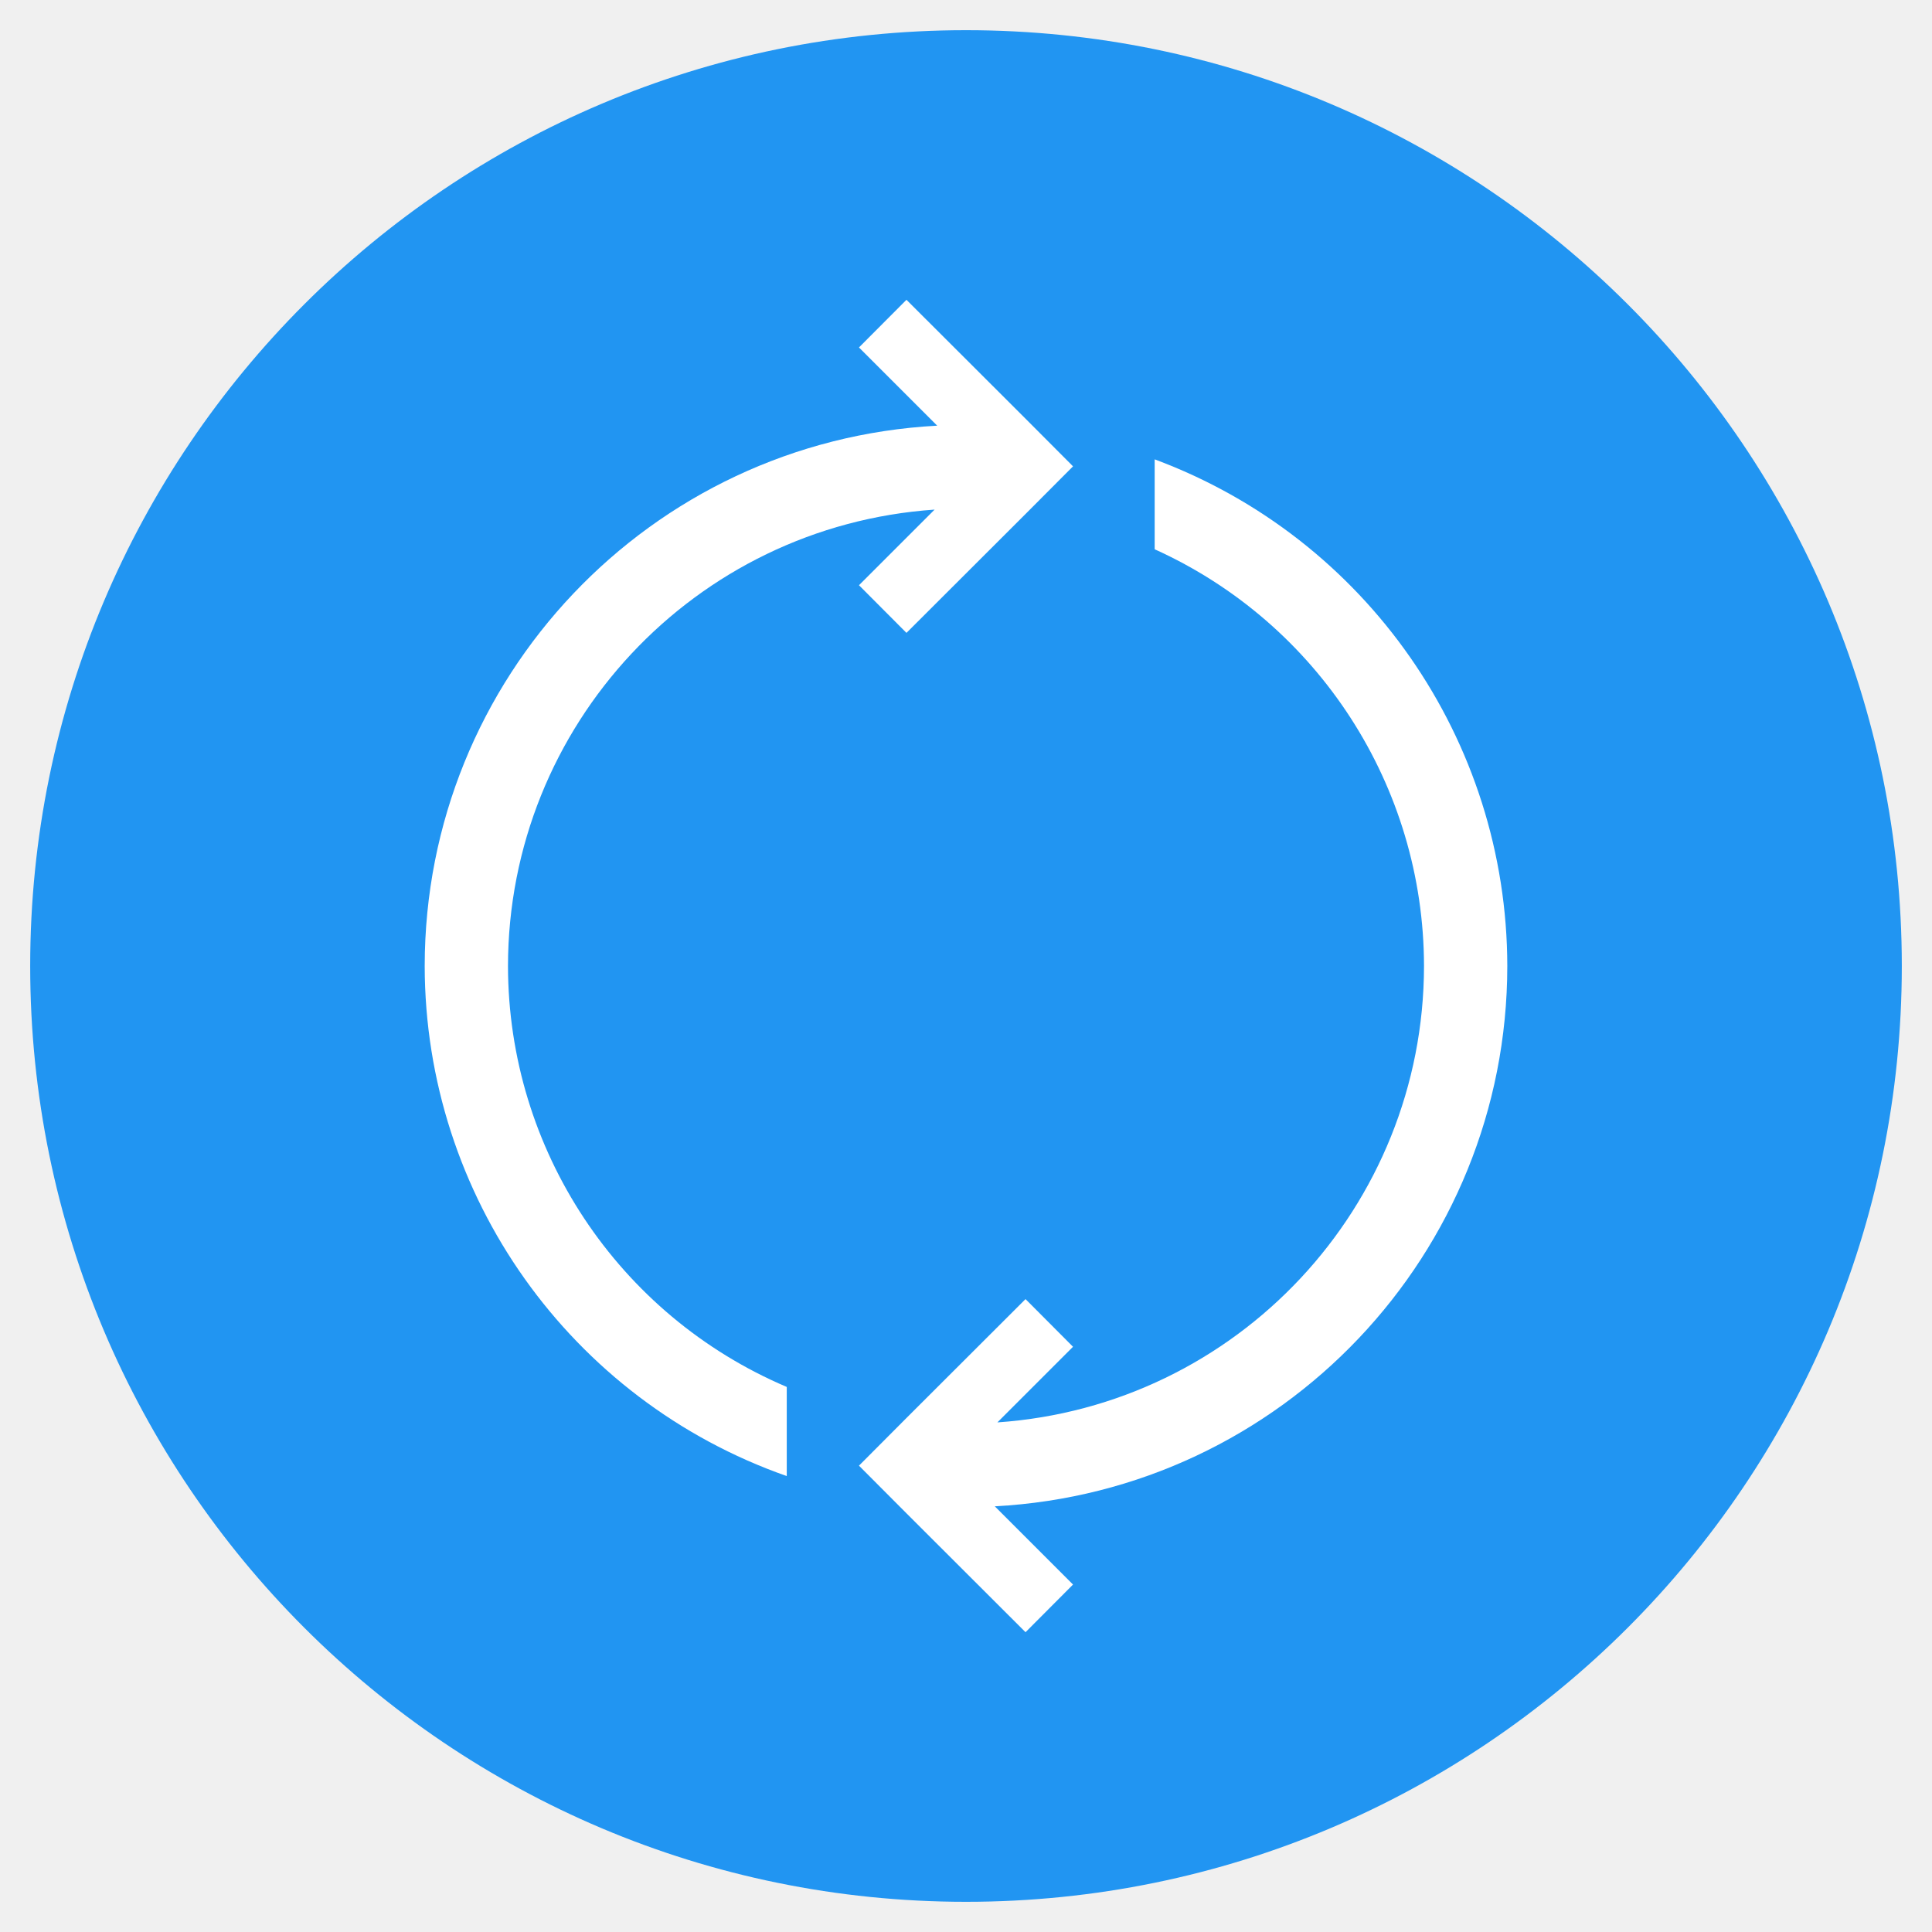
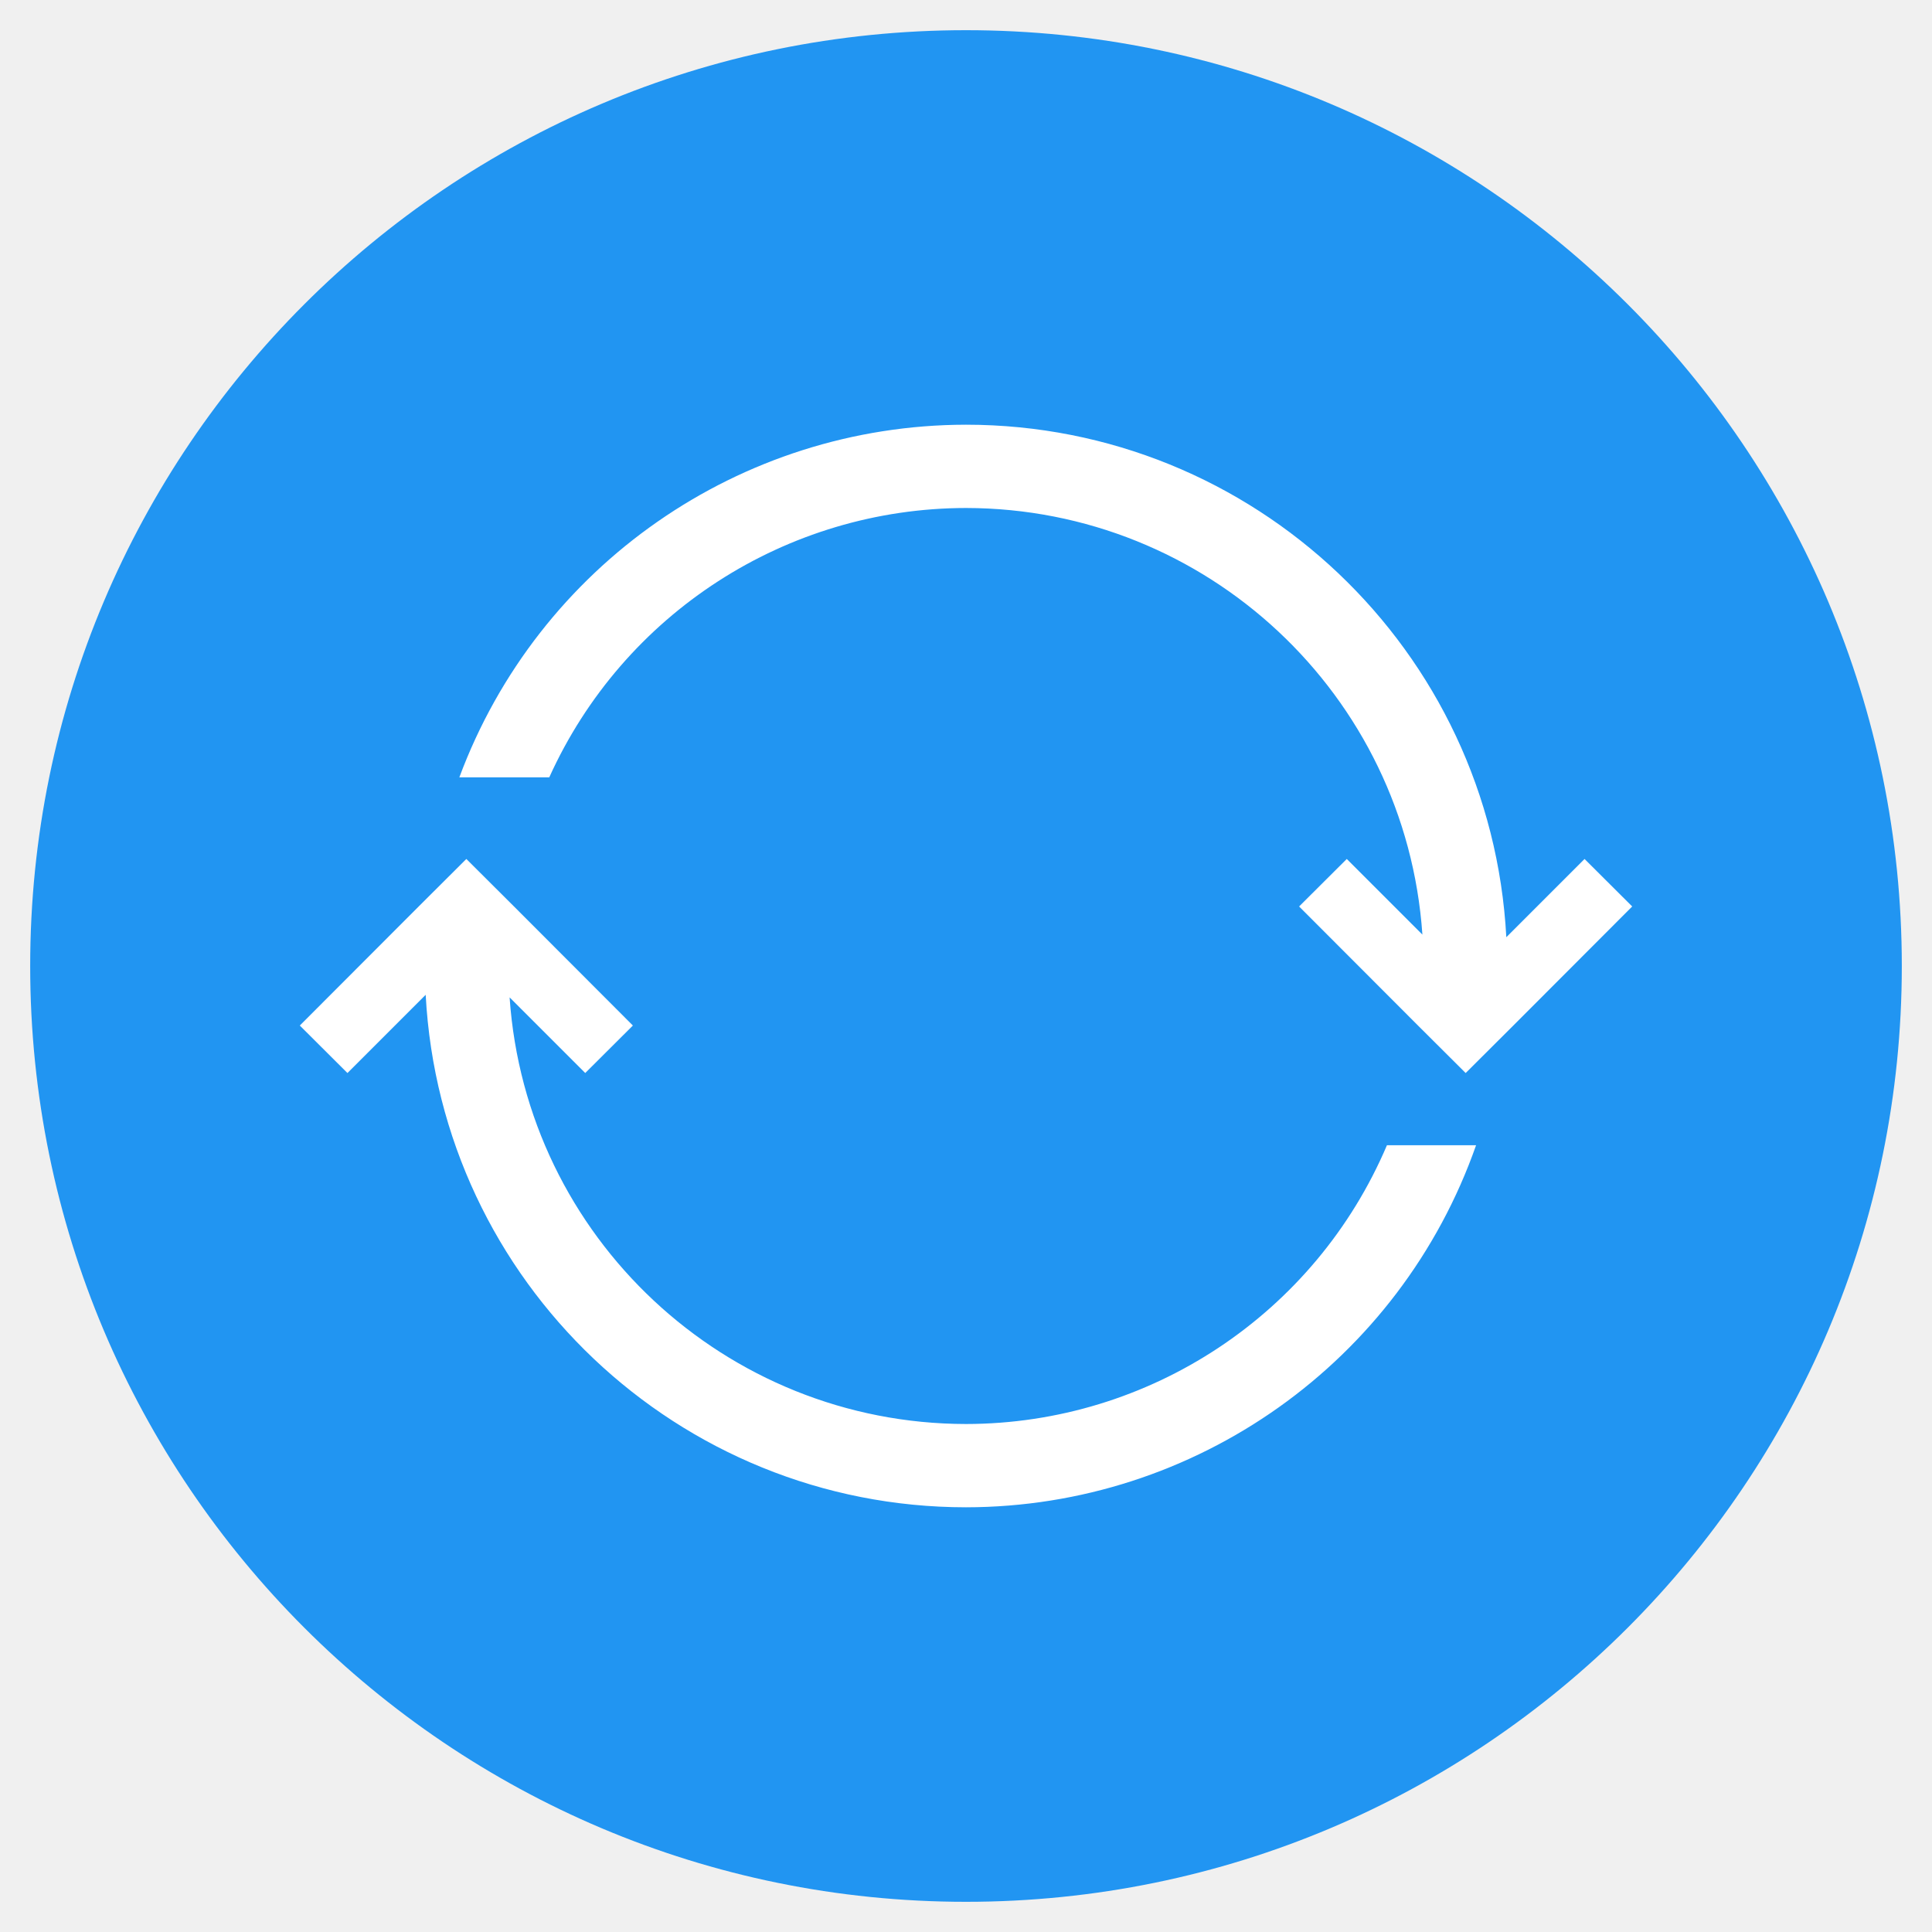
<svg xmlns="http://www.w3.org/2000/svg" xmlns:xlink="http://www.w3.org/1999/xlink" version="1.1" id="Layer_1" x="0px" y="0px" viewBox="0 0 256 256" enable-background="new 0 0 256 256" xml:space="preserve">
  <defs id="defs251">
    <clipPath id="b">
      <use width="100%" overflow="visible" xlink:href="#a" height="100%" id="use5" />
    </clipPath>
    <linearGradient x1="29.337" x2="81.837" y1="75.021" gradientUnits="userSpaceOnUse" y2="44.354" id="c">
      <stop id="stop10" offset="0" stop-opacity=".6" stop-color="#A52714" />
      <stop id="stop12" offset=".66" stop-opacity="0" stop-color="#A52714" />
    </linearGradient>
    <clipPath id="clipPath1232">
      <use width="100%" overflow="visible" xlink:href="#a" height="100%" id="use1230" />
    </clipPath>
    <clipPath id="clipPath1236">
      <use width="100%" overflow="visible" xlink:href="#a" height="100%" id="use1234" />
    </clipPath>
    <linearGradient x1="110.87" x2="52.538" y1="164.5" gradientUnits="userSpaceOnUse" y2="130.33" id="d">
      <stop id="stop23" offset="0" stop-opacity=".4" stop-color="#055524" />
      <stop id="stop25" offset=".33" stop-opacity="0" stop-color="#055524" />
    </linearGradient>
    <clipPath id="clipPath1244">
      <use width="100%" overflow="visible" xlink:href="#a" height="100%" id="use1242" />
    </clipPath>
    <clipPath id="clipPath1248">
      <use width="100%" overflow="visible" xlink:href="#a" height="100%" id="use1246" />
    </clipPath>
    <clipPath id="f">
      <use y="0" x="0" style="overflow:visible" id="use37" height="100%" xlink:href="#e" overflow="visible" width="100%" />
    </clipPath>
    <linearGradient x1="121.86" x2="136.55" y1="49.804" gradientUnits="userSpaceOnUse" y2="114.13" id="g">
      <stop id="stop42" offset="0" stop-opacity=".3" stop-color="#EA6100" />
      <stop id="stop44" offset=".66" stop-opacity="0" stop-color="#EA6100" />
    </linearGradient>
    <clipPath id="clipPath1258">
      <use width="100%" overflow="visible" xlink:href="#a" height="100%" id="use1256" />
    </clipPath>
    <clipPath id="clipPath1269">
      <use width="100%" overflow="visible" xlink:href="#a" height="100%" id="use1267" />
    </clipPath>
    <clipPath id="j">
      <use y="0" x="0" style="overflow:visible" id="use62" height="100%" xlink:href="#i" overflow="visible" width="100%" />
    </clipPath>
    <radialGradient id="l" gradientUnits="userSpaceOnUse" cy="55.948" cx="668.18" gradientTransform="translate(-576)" r="84.078">
      <stop stop-color="#3E2723" stop-opacity=".2" offset="0" id="stop73" />
      <stop stop-color="#3E2723" stop-opacity="0" offset="1" id="stop75" />
    </radialGradient>
    <clipPath id="clipPath1285">
      <use width="100%" overflow="visible" xlink:href="#a" height="100%" id="use1283" />
    </clipPath>
    <clipPath id="clipPath1289">
      <use width="100%" overflow="visible" xlink:href="#a" height="100%" id="use1287" />
    </clipPath>
    <clipPath id="n">
      <use y="0" x="0" style="overflow:visible" id="use83" height="100%" xlink:href="#m" overflow="visible" width="100%" />
    </clipPath>
    <radialGradient id="p" gradientUnits="userSpaceOnUse" cy="48.52" cx="597.88" gradientTransform="translate(-576)" r="78.044">
      <stop stop-color="#3E2723" stop-opacity=".2" offset="0" id="stop94" />
      <stop stop-color="#3E2723" stop-opacity="0" offset="1" id="stop96" />
    </radialGradient>
    <clipPath id="clipPath1305">
      <use width="100%" overflow="visible" xlink:href="#a" height="100%" id="use1303" />
    </clipPath>
    <radialGradient id="q" gradientUnits="userSpaceOnUse" cy="96.138" cx="671.84" gradientTransform="translate(-576)" r="87.87">
      <stop stop-color="#263238" stop-opacity=".2" offset="0" id="stop101" />
      <stop stop-color="#263238" stop-opacity="0" offset="1" id="stop103" />
    </radialGradient>
    <clipPath id="clipPath1312">
      <use width="100%" overflow="visible" xlink:href="#a" height="100%" id="use1310" />
    </clipPath>
    <clipPath id="clipPath1316">
      <use width="100%" overflow="visible" xlink:href="#a" height="100%" id="use1314" />
    </clipPath>
    <clipPath id="clipPath1320">
      <use width="100%" overflow="visible" xlink:href="#a" height="100%" id="use1318" />
    </clipPath>
    <clipPath id="clipPath1324">
      <use width="100%" overflow="visible" xlink:href="#a" height="100%" id="use1322" />
    </clipPath>
    <path d="m 8,184 h 83.77 l 38.88,-38.88 V 116 H 61.36 L 8,24.48 Z" id="e" />
    <path d="m 96,56 34.65,60 -38.88,68 H 184 V 56 Z" id="i" />
    <path d="M 21.97,8 V 48.34 L 61.36,116 96,56 h 88 V 8 Z" id="m" />
    <clipPath id="b-1">
      <use width="100%" overflow="visible" xlink:href="#a" height="100%" id="use5-7" />
    </clipPath>
    <clipPath id="clipPath1232-2">
      <use width="100%" overflow="visible" xlink:href="#a" height="100%" id="use1230-2" />
    </clipPath>
    <clipPath id="clipPath1236-6">
      <use width="100%" overflow="visible" xlink:href="#a" height="100%" id="use1234-1" />
    </clipPath>
    <clipPath id="clipPath1244-1">
      <use width="100%" overflow="visible" xlink:href="#a" height="100%" id="use1242-5" />
    </clipPath>
    <clipPath id="clipPath1248-9">
      <use width="100%" overflow="visible" xlink:href="#a" height="100%" id="use1246-4" />
    </clipPath>
    <clipPath id="f-9">
      <use y="0" x="0" style="overflow:visible" id="use37-0" height="100%" xlink:href="#e-8" overflow="visible" width="100%" />
    </clipPath>
    <clipPath id="clipPath1258-7">
      <use width="100%" overflow="visible" xlink:href="#a" height="100%" id="use1256-7" />
    </clipPath>
    <clipPath id="clipPath1269-1">
      <use width="100%" overflow="visible" xlink:href="#a" height="100%" id="use1267-1" />
    </clipPath>
    <clipPath id="j-5">
      <use y="0" x="0" style="overflow:visible" id="use62-9" height="100%" xlink:href="#i-5" overflow="visible" width="100%" />
    </clipPath>
    <radialGradient id="l-7" gradientUnits="userSpaceOnUse" cy="55.948" cx="668.18" gradientTransform="translate(-576)" r="84.078">
      <stop stop-color="#3E2723" stop-opacity=".2" offset="0" id="stop73-7" />
      <stop stop-color="#3E2723" stop-opacity="0" offset="1" id="stop75-6" />
    </radialGradient>
    <clipPath id="clipPath1285-7">
      <use width="100%" overflow="visible" xlink:href="#a" height="100%" id="use1283-3" />
    </clipPath>
    <clipPath id="clipPath1289-6">
      <use width="100%" overflow="visible" xlink:href="#a" height="100%" id="use1287-5" />
    </clipPath>
    <clipPath id="n-6">
      <use y="0" x="0" style="overflow:visible" id="use83-3" height="100%" xlink:href="#m-6" overflow="visible" width="100%" />
    </clipPath>
    <radialGradient id="p-9" gradientUnits="userSpaceOnUse" cy="48.52" cx="597.88" gradientTransform="translate(-576)" r="78.044">
      <stop stop-color="#3E2723" stop-opacity=".2" offset="0" id="stop94-4" />
      <stop stop-color="#3E2723" stop-opacity="0" offset="1" id="stop96-8" />
    </radialGradient>
    <clipPath id="clipPath1305-1">
      <use width="100%" overflow="visible" xlink:href="#a" height="100%" id="use1303-2" />
    </clipPath>
    <radialGradient id="q-9" gradientUnits="userSpaceOnUse" cy="96.138" cx="671.84" gradientTransform="translate(-576)" r="87.87">
      <stop stop-color="#263238" stop-opacity=".2" offset="0" id="stop101-3" />
      <stop stop-color="#263238" stop-opacity="0" offset="1" id="stop103-9" />
    </radialGradient>
    <clipPath id="clipPath1312-0">
      <use width="100%" overflow="visible" xlink:href="#a" height="100%" id="use1310-8" />
    </clipPath>
    <clipPath id="clipPath1316-8">
      <use width="100%" overflow="visible" xlink:href="#a" height="100%" id="use1314-5" />
    </clipPath>
    <clipPath id="clipPath1320-0">
      <use width="100%" overflow="visible" xlink:href="#a" height="100%" id="use1318-9" />
    </clipPath>
    <clipPath id="clipPath1324-6">
      <use width="100%" overflow="visible" xlink:href="#a" height="100%" id="use1322-3" />
    </clipPath>
    <path d="m 8,184 h 83.77 l 38.88,-38.88 V 116 H 61.36 L 8,24.48 Z" id="e-8" />
    <path d="m 96,56 34.65,60 -38.88,68 H 184 V 56 Z" id="i-5" />
    <path d="M 21.97,8 V 48.34 L 61.36,116 96,56 h 88 V 8 Z" id="m-6" />
    <radialGradient id="r" gradientUnits="userSpaceOnUse" cy="32.014" cx="34.286" gradientTransform="translate(-23.07961,-106.2699)" r="176.75">
      <stop stop-color="#fff" stop-opacity=".1" offset="0" id="stop130" />
      <stop stop-color="#fff" stop-opacity="0" offset="1" id="stop132" />
    </radialGradient>
    <clipPath id="b-0">
      <use y="0" x="0" style="overflow:visible" width="100%" overflow="visible" xlink:href="#a" height="100%" id="use5-5" />
    </clipPath>
    <clipPath id="clipPath963">
      <use y="0" x="0" style="overflow:visible" width="100%" overflow="visible" xlink:href="#a" height="100%" id="use961" />
    </clipPath>
    <clipPath id="clipPath967">
      <use y="0" x="0" style="overflow:visible" width="100%" overflow="visible" xlink:href="#a" height="100%" id="use965" />
    </clipPath>
    <radialGradient id="q-94" gradientUnits="userSpaceOnUse" cy="96.138" cx="671.84" gradientTransform="translate(-576)" r="87.87">
      <stop stop-color="#263238" stop-opacity=".2" offset="0" id="stop101-6" />
      <stop stop-color="#263238" stop-opacity="0" offset="1" id="stop103-92" />
    </radialGradient>
    <clipPath id="clipPath974">
      <use y="0" x="0" style="overflow:visible" width="100%" overflow="visible" xlink:href="#a" height="100%" id="use972" />
    </clipPath>
    <radialGradient id="p-2" gradientUnits="userSpaceOnUse" cy="48.52" cx="597.88" gradientTransform="translate(-576)" r="78.044">
      <stop stop-color="#3E2723" stop-opacity=".2" offset="0" id="stop94-47" />
      <stop stop-color="#3E2723" stop-opacity="0" offset="1" id="stop96-7" />
    </radialGradient>
    <clipPath id="clipPath981">
      <use y="0" x="0" style="overflow:visible" width="100%" overflow="visible" xlink:href="#a" height="100%" id="use979" />
    </clipPath>
    <clipPath id="clipPath985">
      <use y="0" x="0" style="overflow:visible" width="100%" overflow="visible" xlink:href="#a" height="100%" id="use983" />
    </clipPath>
    <clipPath id="n-5">
      <use width="100%" overflow="visible" xlink:href="#m-0" height="100%" id="use83-4" style="overflow:visible" x="0" y="0" />
    </clipPath>
    <radialGradient id="l-2" gradientUnits="userSpaceOnUse" cy="55.948" cx="668.18" gradientTransform="translate(-576)" r="84.078">
      <stop stop-color="#3E2723" stop-opacity=".2" offset="0" id="stop73-8" />
      <stop stop-color="#3E2723" stop-opacity="0" offset="1" id="stop75-9" />
    </radialGradient>
    <clipPath id="clipPath997">
      <use y="0" x="0" style="overflow:visible" width="100%" overflow="visible" xlink:href="#a" height="100%" id="use995" />
    </clipPath>
    <clipPath id="clipPath1001">
      <use y="0" x="0" style="overflow:visible" width="100%" overflow="visible" xlink:href="#a" height="100%" id="use999" />
    </clipPath>
    <clipPath id="j-3">
      <use width="100%" overflow="visible" xlink:href="#i-1" height="100%" id="use62-6" style="overflow:visible" x="0" y="0" />
    </clipPath>
    <clipPath id="clipPath1010">
      <use y="0" x="0" style="overflow:visible" width="100%" overflow="visible" xlink:href="#a" height="100%" id="use1008" />
    </clipPath>
    <clipPath id="clipPath1017">
      <use y="0" x="0" style="overflow:visible" width="100%" overflow="visible" xlink:href="#a" height="100%" id="use1015" />
    </clipPath>
    <clipPath id="f-0">
      <use width="100%" overflow="visible" xlink:href="#e-1" height="100%" id="use37-5" style="overflow:visible" x="0" y="0" />
    </clipPath>
    <clipPath id="clipPath1029">
      <use y="0" x="0" style="overflow:visible" width="100%" overflow="visible" xlink:href="#a" height="100%" id="use1027" />
    </clipPath>
    <clipPath id="clipPath1033">
      <use y="0" x="0" style="overflow:visible" width="100%" overflow="visible" xlink:href="#a" height="100%" id="use1031" />
    </clipPath>
    <clipPath id="clipPath1043">
      <use y="0" x="0" style="overflow:visible" width="100%" overflow="visible" xlink:href="#a" height="100%" id="use1041" />
    </clipPath>
    <clipPath id="clipPath1047">
      <use y="0" x="0" style="overflow:visible" width="100%" overflow="visible" xlink:href="#a" height="100%" id="use1045" />
    </clipPath>
    <path id="e-1" d="m 8,184 h 83.77 l 38.88,-38.88 V 116 H 61.36 L 8,24.48 Z" />
    <path id="i-1" d="m 96,56 34.65,60 -38.88,68 H 184 V 56 Z" />
    <path id="m-0" d="M 21.97,8 V 48.34 L 61.36,116 96,56 h 88 V 8 Z" />
    <circle r="88" cx="96" cy="96" id="a" />
    <path d="m8 184h83.77l38.88-38.88v-29.12h-69.29l-53.36-91.52z" id="e-6" />
    <path d="m96 56l34.65 60-38.88 68h92.23v-128z" id="i-2" />
    <path d="m21.97 8v40.34l39.39 67.66 34.64-60h88v-48z" id="m-8" />
    <defs id="defs1820">
      <path d="M 21.97,8 V 48.34 L 61.36,116 96,56 h 88 V 8 Z" id="path1928" />
    </defs>
    <clipPath id="n-7">
      <use id="use1822" height="100%" xlink:href="#m-8" overflow="visible" width="100%" style="overflow:visible" x="0" y="0" />
    </clipPath>
    <defs id="defs1799">
      <path d="m 96,56 34.65,60 -38.88,68 H 184 V 56 Z" id="path1918" />
    </defs>
    <clipPath id="j-6">
      <use id="use1801" height="100%" xlink:href="#i-2" overflow="visible" width="100%" style="overflow:visible" x="0" y="0" />
    </clipPath>
    <defs id="defs1774">
      <path d="m 8,184 h 83.77 l 38.88,-38.88 V 116 H 61.36 L 8,24.48 Z" id="path1902" />
    </defs>
    <clipPath id="f-06">
      <use id="use1776" height="100%" xlink:href="#e-6" overflow="visible" width="100%" style="overflow:visible" x="0" y="0" />
    </clipPath>
    <linearGradient x1="110.87" x2="52.538" y1="164.5" gradientUnits="userSpaceOnUse" y2="130.33" id="linearGradient1897">
      <stop id="stop1762" offset="0" stop-opacity=".4" stop-color="#055524" />
      <stop id="stop1764" offset=".33" stop-opacity="0" stop-color="#055524" />
    </linearGradient>
    <linearGradient x1="29.337" x2="81.837" y1="75.021" gradientUnits="userSpaceOnUse" y2="44.354" id="linearGradient1889">
      <stop id="stop1749" offset="0" stop-opacity=".6" stop-color="#A52714" />
      <stop id="stop1751" offset=".66" stop-opacity="0" stop-color="#A52714" />
    </linearGradient>
    <linearGradient id="linearGradient1910" y2="114.13" gradientUnits="userSpaceOnUse" y1="49.804" x2="136.55" x1="121.86">
      <stop stop-color="#EA6100" stop-opacity=".3" offset="0" id="stop1781" />
      <stop stop-color="#EA6100" stop-opacity="0" offset=".66" id="stop1783" />
    </linearGradient>
    <clipPath id="b-3">
      <use y="0" x="0" style="overflow:visible" width="100%" overflow="visible" xlink:href="#a" height="100%" id="use5-1" />
    </clipPath>
    <clipPath id="clipPath1024">
      <use y="0" x="0" style="overflow:visible" width="100%" overflow="visible" xlink:href="#a" height="100%" id="use1022" />
    </clipPath>
    <clipPath id="clipPath1028">
      <use y="0" x="0" style="overflow:visible" width="100%" overflow="visible" xlink:href="#a" height="100%" id="use1026" />
    </clipPath>
    <clipPath id="clipPath1035">
      <use y="0" x="0" style="overflow:visible" width="100%" overflow="visible" xlink:href="#a" height="100%" id="use1033" />
    </clipPath>
    <clipPath id="clipPath1039">
      <use y="0" x="0" style="overflow:visible" width="100%" overflow="visible" xlink:href="#a" height="100%" id="use1037" />
    </clipPath>
    <clipPath id="f-6">
      <use y="0" x="0" style="overflow:visible" id="use37-8" height="100%" xlink:href="#e-61" overflow="visible" width="100%" />
    </clipPath>
    <clipPath id="clipPath1048">
      <use y="0" x="0" style="overflow:visible" width="100%" overflow="visible" xlink:href="#a" height="100%" id="use1046" />
    </clipPath>
    <clipPath id="clipPath1058">
      <use y="0" x="0" style="overflow:visible" width="100%" overflow="visible" xlink:href="#a" height="100%" id="use1056" />
    </clipPath>
    <clipPath id="j-66">
      <use y="0" x="0" style="overflow:visible" id="use62-4" height="100%" xlink:href="#i-59" overflow="visible" width="100%" />
    </clipPath>
    <radialGradient id="l-9" gradientUnits="userSpaceOnUse" cy="55.948" cx="668.18" gradientTransform="translate(-576)" r="84.078">
      <stop stop-color="#3E2723" stop-opacity=".2" offset="0" id="stop73-5" />
      <stop stop-color="#3E2723" stop-opacity="0" offset="1" id="stop75-0" />
    </radialGradient>
    <clipPath id="clipPath1073">
      <use y="0" x="0" style="overflow:visible" width="100%" overflow="visible" xlink:href="#a" height="100%" id="use1071" />
    </clipPath>
    <clipPath id="clipPath1077">
      <use y="0" x="0" style="overflow:visible" width="100%" overflow="visible" xlink:href="#a" height="100%" id="use1075" />
    </clipPath>
    <clipPath id="n-4">
      <use y="0" x="0" style="overflow:visible" id="use83-8" height="100%" xlink:href="#m-4" overflow="visible" width="100%" />
    </clipPath>
    <radialGradient id="p-7" gradientUnits="userSpaceOnUse" cy="48.52" cx="597.88" gradientTransform="translate(-576)" r="78.044">
      <stop stop-color="#3E2723" stop-opacity=".2" offset="0" id="stop94-1" />
      <stop stop-color="#3E2723" stop-opacity="0" offset="1" id="stop96-72" />
    </radialGradient>
    <clipPath id="clipPath1092">
      <use y="0" x="0" style="overflow:visible" width="100%" overflow="visible" xlink:href="#a" height="100%" id="use1090" />
    </clipPath>
    <radialGradient id="q-7" gradientUnits="userSpaceOnUse" cy="96.138" cx="671.84" gradientTransform="translate(-576)" r="87.87">
      <stop stop-color="#263238" stop-opacity=".2" offset="0" id="stop101-2" />
      <stop stop-color="#263238" stop-opacity="0" offset="1" id="stop103-2" />
    </radialGradient>
    <clipPath id="clipPath1099">
      <use y="0" x="0" style="overflow:visible" width="100%" overflow="visible" xlink:href="#a" height="100%" id="use1097" />
    </clipPath>
    <clipPath id="clipPath1103">
      <use y="0" x="0" style="overflow:visible" width="100%" overflow="visible" xlink:href="#a" height="100%" id="use1101" />
    </clipPath>
    <clipPath id="clipPath1107">
      <use y="0" x="0" style="overflow:visible" width="100%" overflow="visible" xlink:href="#a" height="100%" id="use1105" />
    </clipPath>
    <clipPath id="clipPath1111">
      <use y="0" x="0" style="overflow:visible" width="100%" overflow="visible" xlink:href="#a" height="100%" id="use1109" />
    </clipPath>
    <radialGradient id="r-6" gradientUnits="userSpaceOnUse" cy="32.014" cx="34.286" gradientTransform="translate(-7,-7)" r="176.75">
      <stop stop-color="#fff" stop-opacity=".1" offset="0" id="stop130-1" />
      <stop stop-color="#fff" stop-opacity="0" offset="1" id="stop132-0" />
    </radialGradient>
    <path d="m 8,184 h 83.77 l 38.88,-38.88 V 116 H 61.36 L 8,24.48 Z" id="e-61" />
    <path d="m 96,56 34.65,60 -38.88,68 H 184 V 56 Z" id="i-59" />
    <path d="M 21.97,8 V 48.34 L 61.36,116 96,56 h 88 V 8 Z" id="m-4" />
    <clipPath id="b-9">
      <use y="0" x="0" style="overflow:visible" width="100%" overflow="visible" xlink:href="#a" height="100%" id="use5-0" />
    </clipPath>
    <clipPath id="clipPath1024-7">
      <use y="0" x="0" style="overflow:visible" width="100%" overflow="visible" xlink:href="#a" height="100%" id="use1022-7" />
    </clipPath>
    <clipPath id="clipPath1028-1">
      <use y="0" x="0" style="overflow:visible" width="100%" overflow="visible" xlink:href="#a" height="100%" id="use1026-1" />
    </clipPath>
    <clipPath id="clipPath1035-7">
      <use y="0" x="0" style="overflow:visible" width="100%" overflow="visible" xlink:href="#a" height="100%" id="use1033-7" />
    </clipPath>
    <clipPath id="clipPath1039-6">
      <use y="0" x="0" style="overflow:visible" width="100%" overflow="visible" xlink:href="#a" height="100%" id="use1037-7" />
    </clipPath>
    <clipPath id="f-3">
      <use y="0" x="0" style="overflow:visible" id="use37-6" height="100%" xlink:href="#e-9" overflow="visible" width="100%" />
    </clipPath>
    <clipPath id="clipPath1048-3">
      <use y="0" x="0" style="overflow:visible" width="100%" overflow="visible" xlink:href="#a" height="100%" id="use1046-9" />
    </clipPath>
    <clipPath id="clipPath1058-4">
      <use y="0" x="0" style="overflow:visible" width="100%" overflow="visible" xlink:href="#a" height="100%" id="use1056-8" />
    </clipPath>
    <clipPath id="j-1">
      <use y="0" x="0" style="overflow:visible" id="use62-2" height="100%" xlink:href="#i-6" overflow="visible" width="100%" />
    </clipPath>
    <radialGradient id="l-93" gradientUnits="userSpaceOnUse" cy="55.948" cx="668.18" gradientTransform="translate(-576)" r="84.078">
      <stop stop-color="#3E2723" stop-opacity=".2" offset="0" id="stop73-9" />
      <stop stop-color="#3E2723" stop-opacity="0" offset="1" id="stop75-08" />
    </radialGradient>
    <clipPath id="clipPath1073-8">
      <use y="0" x="0" style="overflow:visible" width="100%" overflow="visible" xlink:href="#a" height="100%" id="use1071-5" />
    </clipPath>
    <clipPath id="clipPath1077-0">
      <use y="0" x="0" style="overflow:visible" width="100%" overflow="visible" xlink:href="#a" height="100%" id="use1075-9" />
    </clipPath>
    <clipPath id="n-63">
      <use y="0" x="0" style="overflow:visible" id="use83-85" height="100%" xlink:href="#m-2" overflow="visible" width="100%" />
    </clipPath>
    <radialGradient id="p-6" gradientUnits="userSpaceOnUse" cy="48.52" cx="597.88" gradientTransform="translate(-576)" r="78.044">
      <stop stop-color="#3E2723" stop-opacity=".2" offset="0" id="stop94-11" />
      <stop stop-color="#3E2723" stop-opacity="0" offset="1" id="stop96-5" />
    </radialGradient>
    <clipPath id="clipPath1092-9">
      <use y="0" x="0" style="overflow:visible" width="100%" overflow="visible" xlink:href="#a" height="100%" id="use1090-8" />
    </clipPath>
    <radialGradient id="q-4" gradientUnits="userSpaceOnUse" cy="96.138" cx="671.84" gradientTransform="translate(-576)" r="87.87">
      <stop stop-color="#263238" stop-opacity=".2" offset="0" id="stop101-8" />
      <stop stop-color="#263238" stop-opacity="0" offset="1" id="stop103-1" />
    </radialGradient>
    <clipPath id="clipPath1099-0">
      <use y="0" x="0" style="overflow:visible" width="100%" overflow="visible" xlink:href="#a" height="100%" id="use1097-3" />
    </clipPath>
    <clipPath id="clipPath1103-0">
      <use y="0" x="0" style="overflow:visible" width="100%" overflow="visible" xlink:href="#a" height="100%" id="use1101-4" />
    </clipPath>
    <clipPath id="clipPath1107-4">
      <use y="0" x="0" style="overflow:visible" width="100%" overflow="visible" xlink:href="#a" height="100%" id="use1105-4" />
    </clipPath>
    <clipPath id="clipPath1111-4">
      <use y="0" x="0" style="overflow:visible" width="100%" overflow="visible" xlink:href="#a" height="100%" id="use1109-7" />
    </clipPath>
    <radialGradient id="r-63" gradientUnits="userSpaceOnUse" cy="32.014" cx="34.286" gradientTransform="translate(-7,-7)" r="176.75">
      <stop stop-color="#fff" stop-opacity=".1" offset="0" id="stop130-17" />
      <stop stop-color="#fff" stop-opacity="0" offset="1" id="stop132-5" />
    </radialGradient>
    <path d="m 8,184 h 83.77 l 38.88,-38.88 V 116 H 61.36 L 8,24.48 Z" id="e-9" />
    <path d="m 96,56 34.65,60 -38.88,68 H 184 V 56 Z" id="i-6" />
    <path d="M 21.97,8 V 48.34 L 61.36,116 96,56 h 88 V 8 Z" id="m-2" />
    <clipPath clipPathUnits="userSpaceOnUse" id="clipPath1127">
      <rect style="fill:#4d4d4d;fill-opacity:1;stroke:none;stroke-width:1.002;stroke-miterlimit:10;stroke-dasharray:none;stroke-opacity:1" id="rect1129" width="113.667" height="54.624" x="-328.805" y="121.65" />
    </clipPath>
  </defs>
  <g id="layer2">
    <circle style="display:inline;fill:#2195f2;fill-opacity:1;stroke:none;stroke-width:2.74;stroke-miterlimit:4;stroke-dasharray:none;stroke-opacity:1" id="path1090" cx="128" cy="128" r="124" />
-     <path style="opacity:1;fill:#ffffff;fill-opacity:1;stroke:none;stroke-width:8.928;stroke-linecap:butt;stroke-linejoin:bevel;stroke-miterlimit:4;stroke-dasharray:none;stroke-opacity:1;paint-order:fill markers stroke" d="M 153,60.867 V 72.781 A 60.69,60.69 0 0 1 188.689,128 60.69,60.69 0 0 1 132.16,188.475 l 10.021,-10.021 -6.293,-6.316 -15.777,15.754 -6.293,6.316 6.293,6.314 15.777,15.754 6.293,-6.314 -10.367,-10.367 A 71.724,71.724 0 0 0 199.725,128 71.724,71.724 0 0 0 153,60.867 Z" id="path823-3-6-3" />
-     <path style="opacity:1;fill:#ffffff;fill-opacity:1;stroke:none;stroke-width:8.928;stroke-linecap:butt;stroke-linejoin:bevel;stroke-miterlimit:4;stroke-dasharray:none;stroke-opacity:1;paint-order:fill markers stroke" d="m 120.111,39.725 -6.293,6.314 10.367,10.365 A 71.724,71.724 0 0 0 56.275,128 71.724,71.724 0 0 0 104.25,195.588 V 183.777 A 60.69,60.69 0 0 1 67.311,128 60.69,60.69 0 0 1 123.84,67.525 l -10.021,10.021 6.293,6.314 15.777,-15.754 6.293,-6.314 -6.293,-6.314 z" id="path823-3-6" />
+     <g id="g1098" transform="rotate(-90,128,128)">
+       <path id="path823-3-6-3" d="M 153,60.867 V 72.781 A 60.69,60.69 0 0 1 188.689,128 60.69,60.69 0 0 1 132.16,188.475 l 10.021,-10.021 -6.293,-6.316 -15.777,15.754 -6.293,6.316 6.293,6.314 15.777,15.754 6.293,-6.314 -10.367,-10.367 A 71.724,71.724 0 0 0 199.725,128 71.724,71.724 0 0 0 153,60.867 Z" style="opacity:1;fill:#ffffff;fill-opacity:1;stroke:none;stroke-width:8.928;stroke-linecap:butt;stroke-linejoin:bevel;stroke-miterlimit:4;stroke-dasharray:none;stroke-opacity:1;paint-order:fill markers stroke" />
+       <path id="path823-3-6" d="m 120.111,39.725 -6.293,6.314 10.367,10.365 A 71.724,71.724 0 0 0 56.275,128 71.724,71.724 0 0 0 104.25,195.588 V 183.777 A 60.69,60.69 0 0 1 67.311,128 60.69,60.69 0 0 1 123.84,67.525 l -10.021,10.021 6.293,6.314 15.777,-15.754 6.293,-6.314 -6.293,-6.314 z" style="opacity:1;fill:#ffffff;fill-opacity:1;stroke:none;stroke-width:8.928;stroke-linecap:butt;stroke-linejoin:bevel;stroke-miterlimit:4;stroke-dasharray:none;stroke-opacity:1;paint-order:fill markers stroke" />
+     </g>
  </g>
  <g id="layer1" style="display:inline" />
  <g id="layer6" style="display:none">
    <g id="g2548" style="display:inline" transform="translate(-2.960187,1.58543)">
      <path d="m 256.36,128.415 c 0,-33.9 -13.5,-64.5 -35.4,-86.9 -0.4,-0.3 -0.7,-0.7 -1.1,-1 21.3,22.3 34.5,52.6 34.5,86 0,68.5 -55.2,124 -123.4,124 -32.9,0 -62.9,-13 -85,-34.1 0.3,0.3 0.6,0.6 0.9,0.9 22.2,21.7 52.6,35.1 86,35.1 68.2,0 123.5,-55.5 123.5,-124 z" id="path238" style="display:inline;opacity:0.1" />
      <path d="m 219.86,40.415 c -0.7,-0.6 -1.4,-1.3 -2,-1.9 -0.7,-0.6 -1.4,-1.2 -2.1,-1.9 19.1,21.8 30.7,50.5 30.7,81.8 0,68.5 -55.2,124 -123.4,124 -30.9,0 -59.2,-11.4 -80.9,-30.3 0.6,0.7 1.2,1.4 1.9,2.1 0.6,0.7 1.3,1.4 1.9,2 22.1,21.1 52.1,34.1 85,34.1 68.2,0 123.4,-55.5 123.4,-124 0,-33.3 -13.1,-63.6 -34.5,-85.9 z" id="path240" style="display:inline;opacity:0.2" />
      <path d="m 220.96,41.515 c 21.9,22.4 35.4,53.1 35.4,86.9 0,68.5 -55.2,124 -123.4,124 -33.5,0 -63.8,-13.4 -86,-35.1 22.4,22.9 53.6,37.1 88,37.1 68.2,0 123.4,-55.5 123.4,-124 -0.1,-34.9 -14.4,-66.4 -37.4,-88.9 z" id="path236" style="display:inline;opacity:0.05" />
    </g>
  </g>
</svg>
